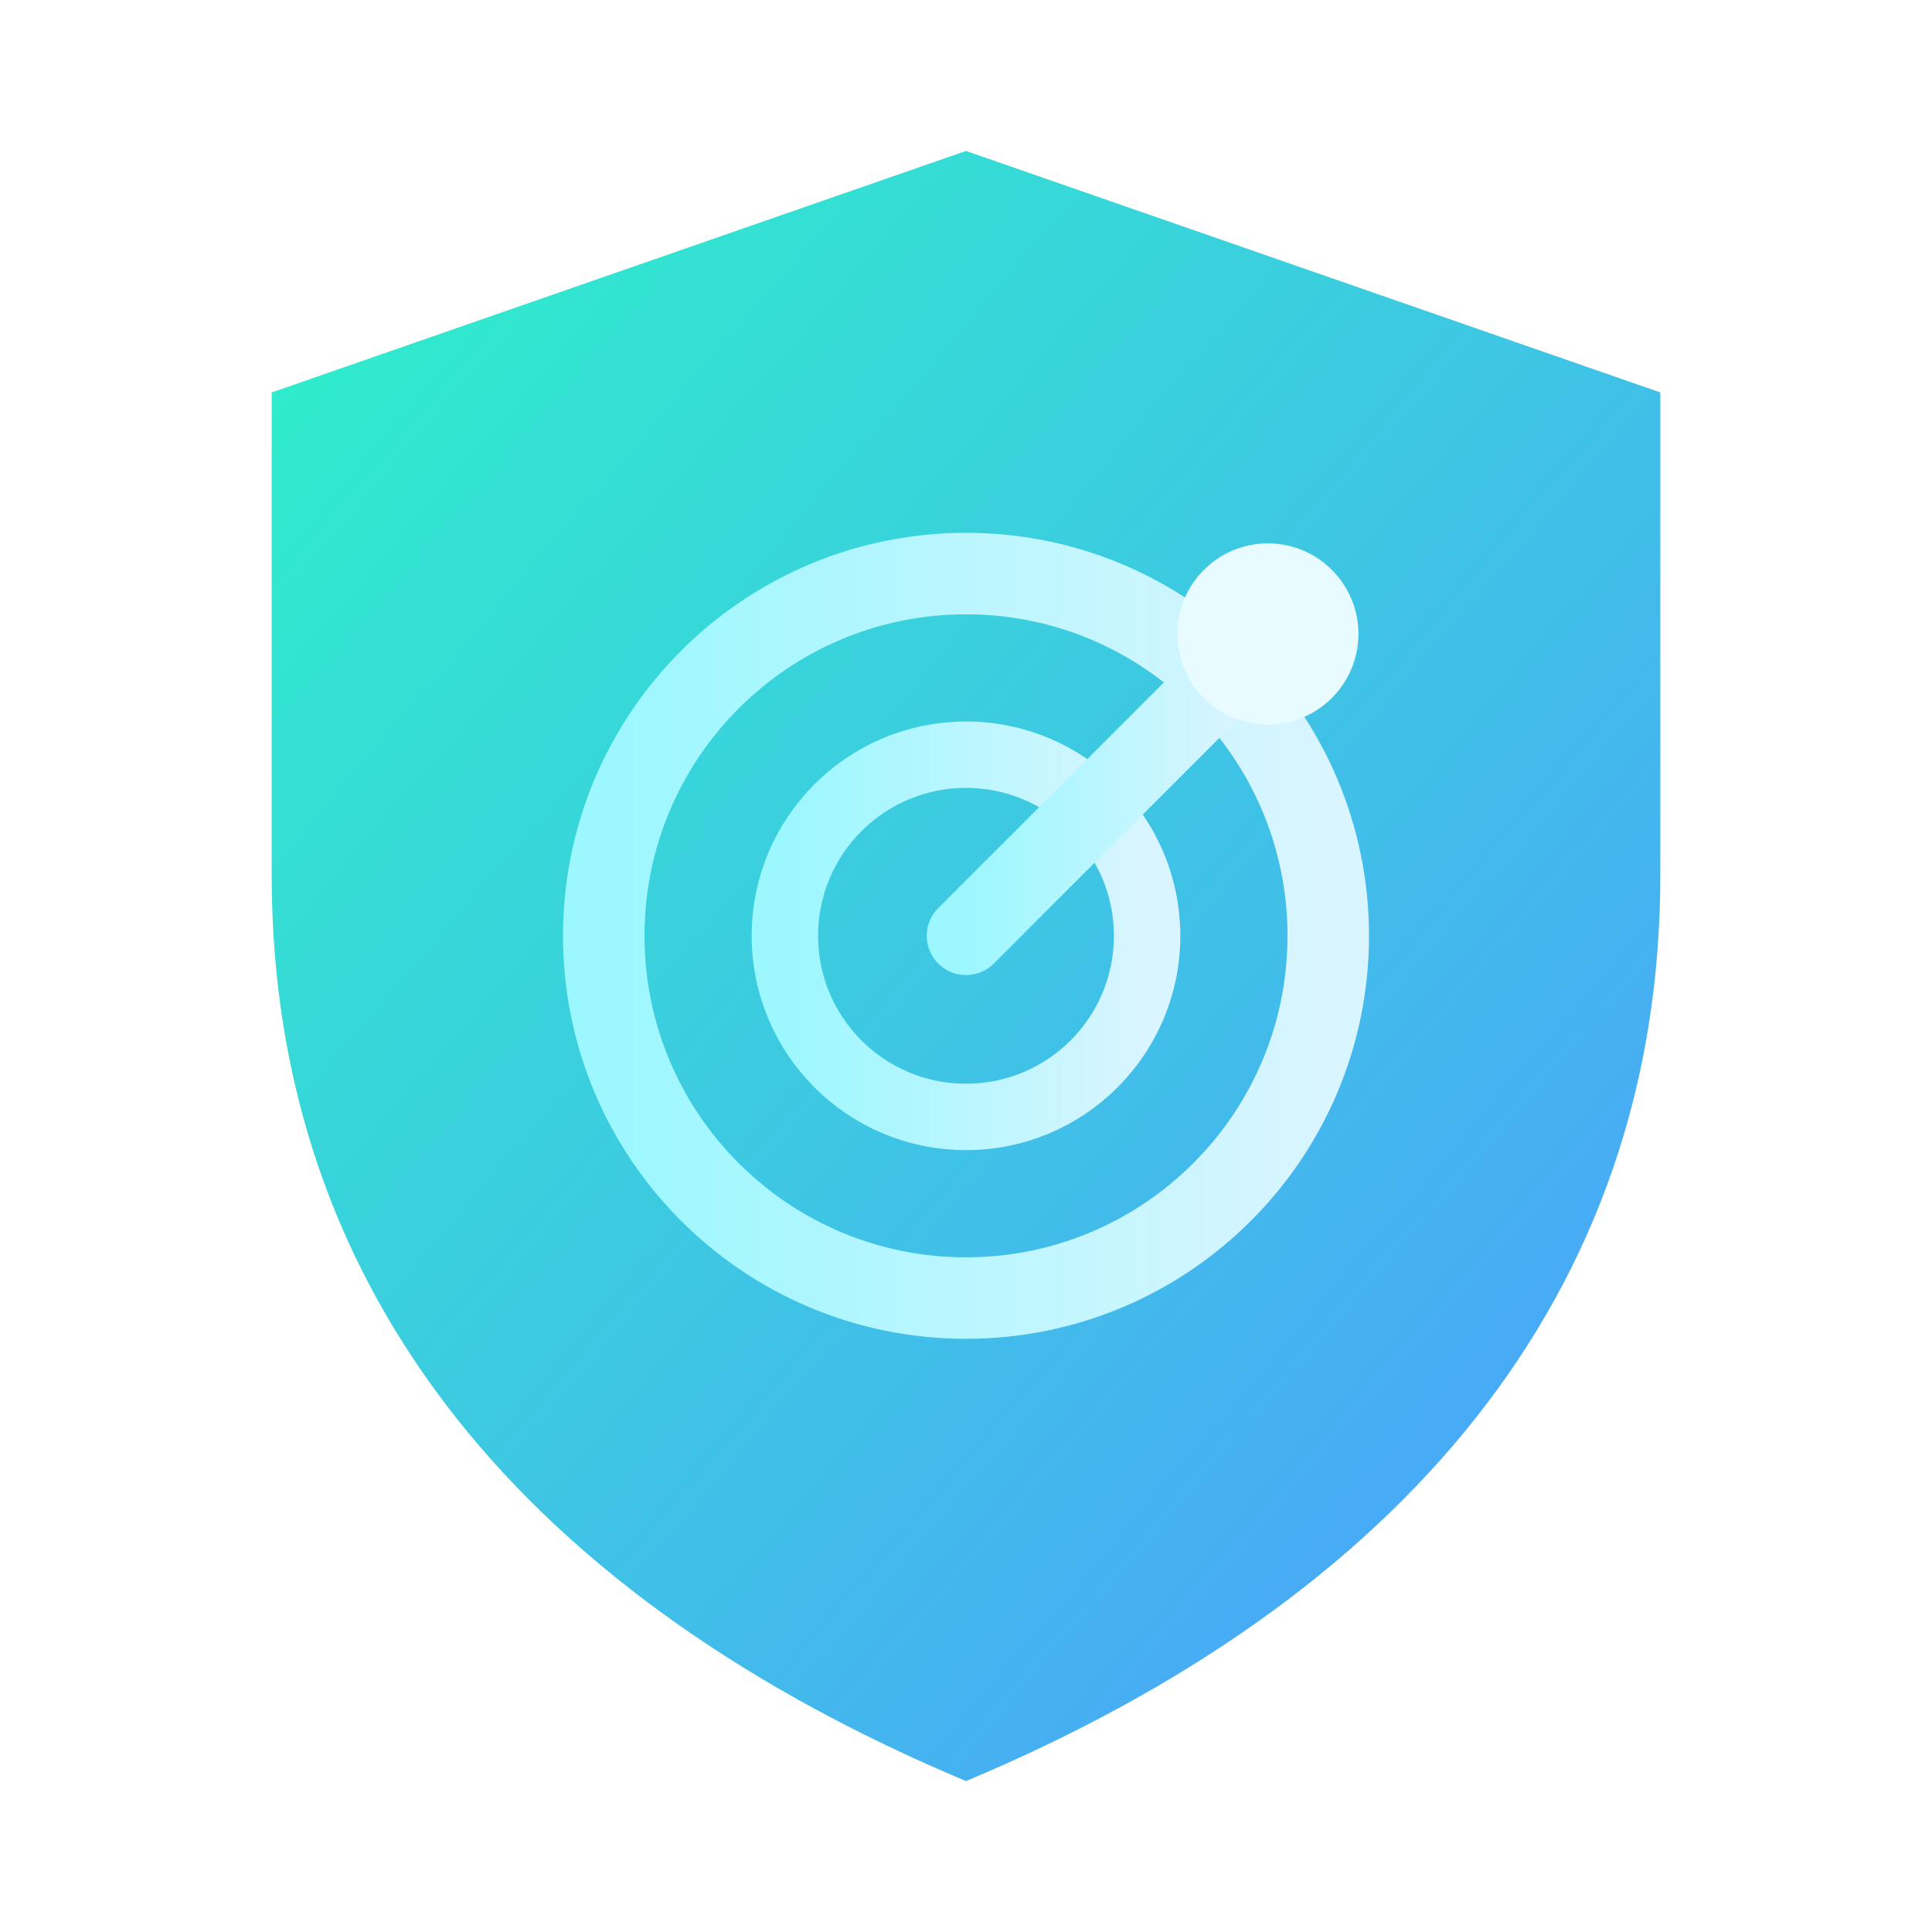
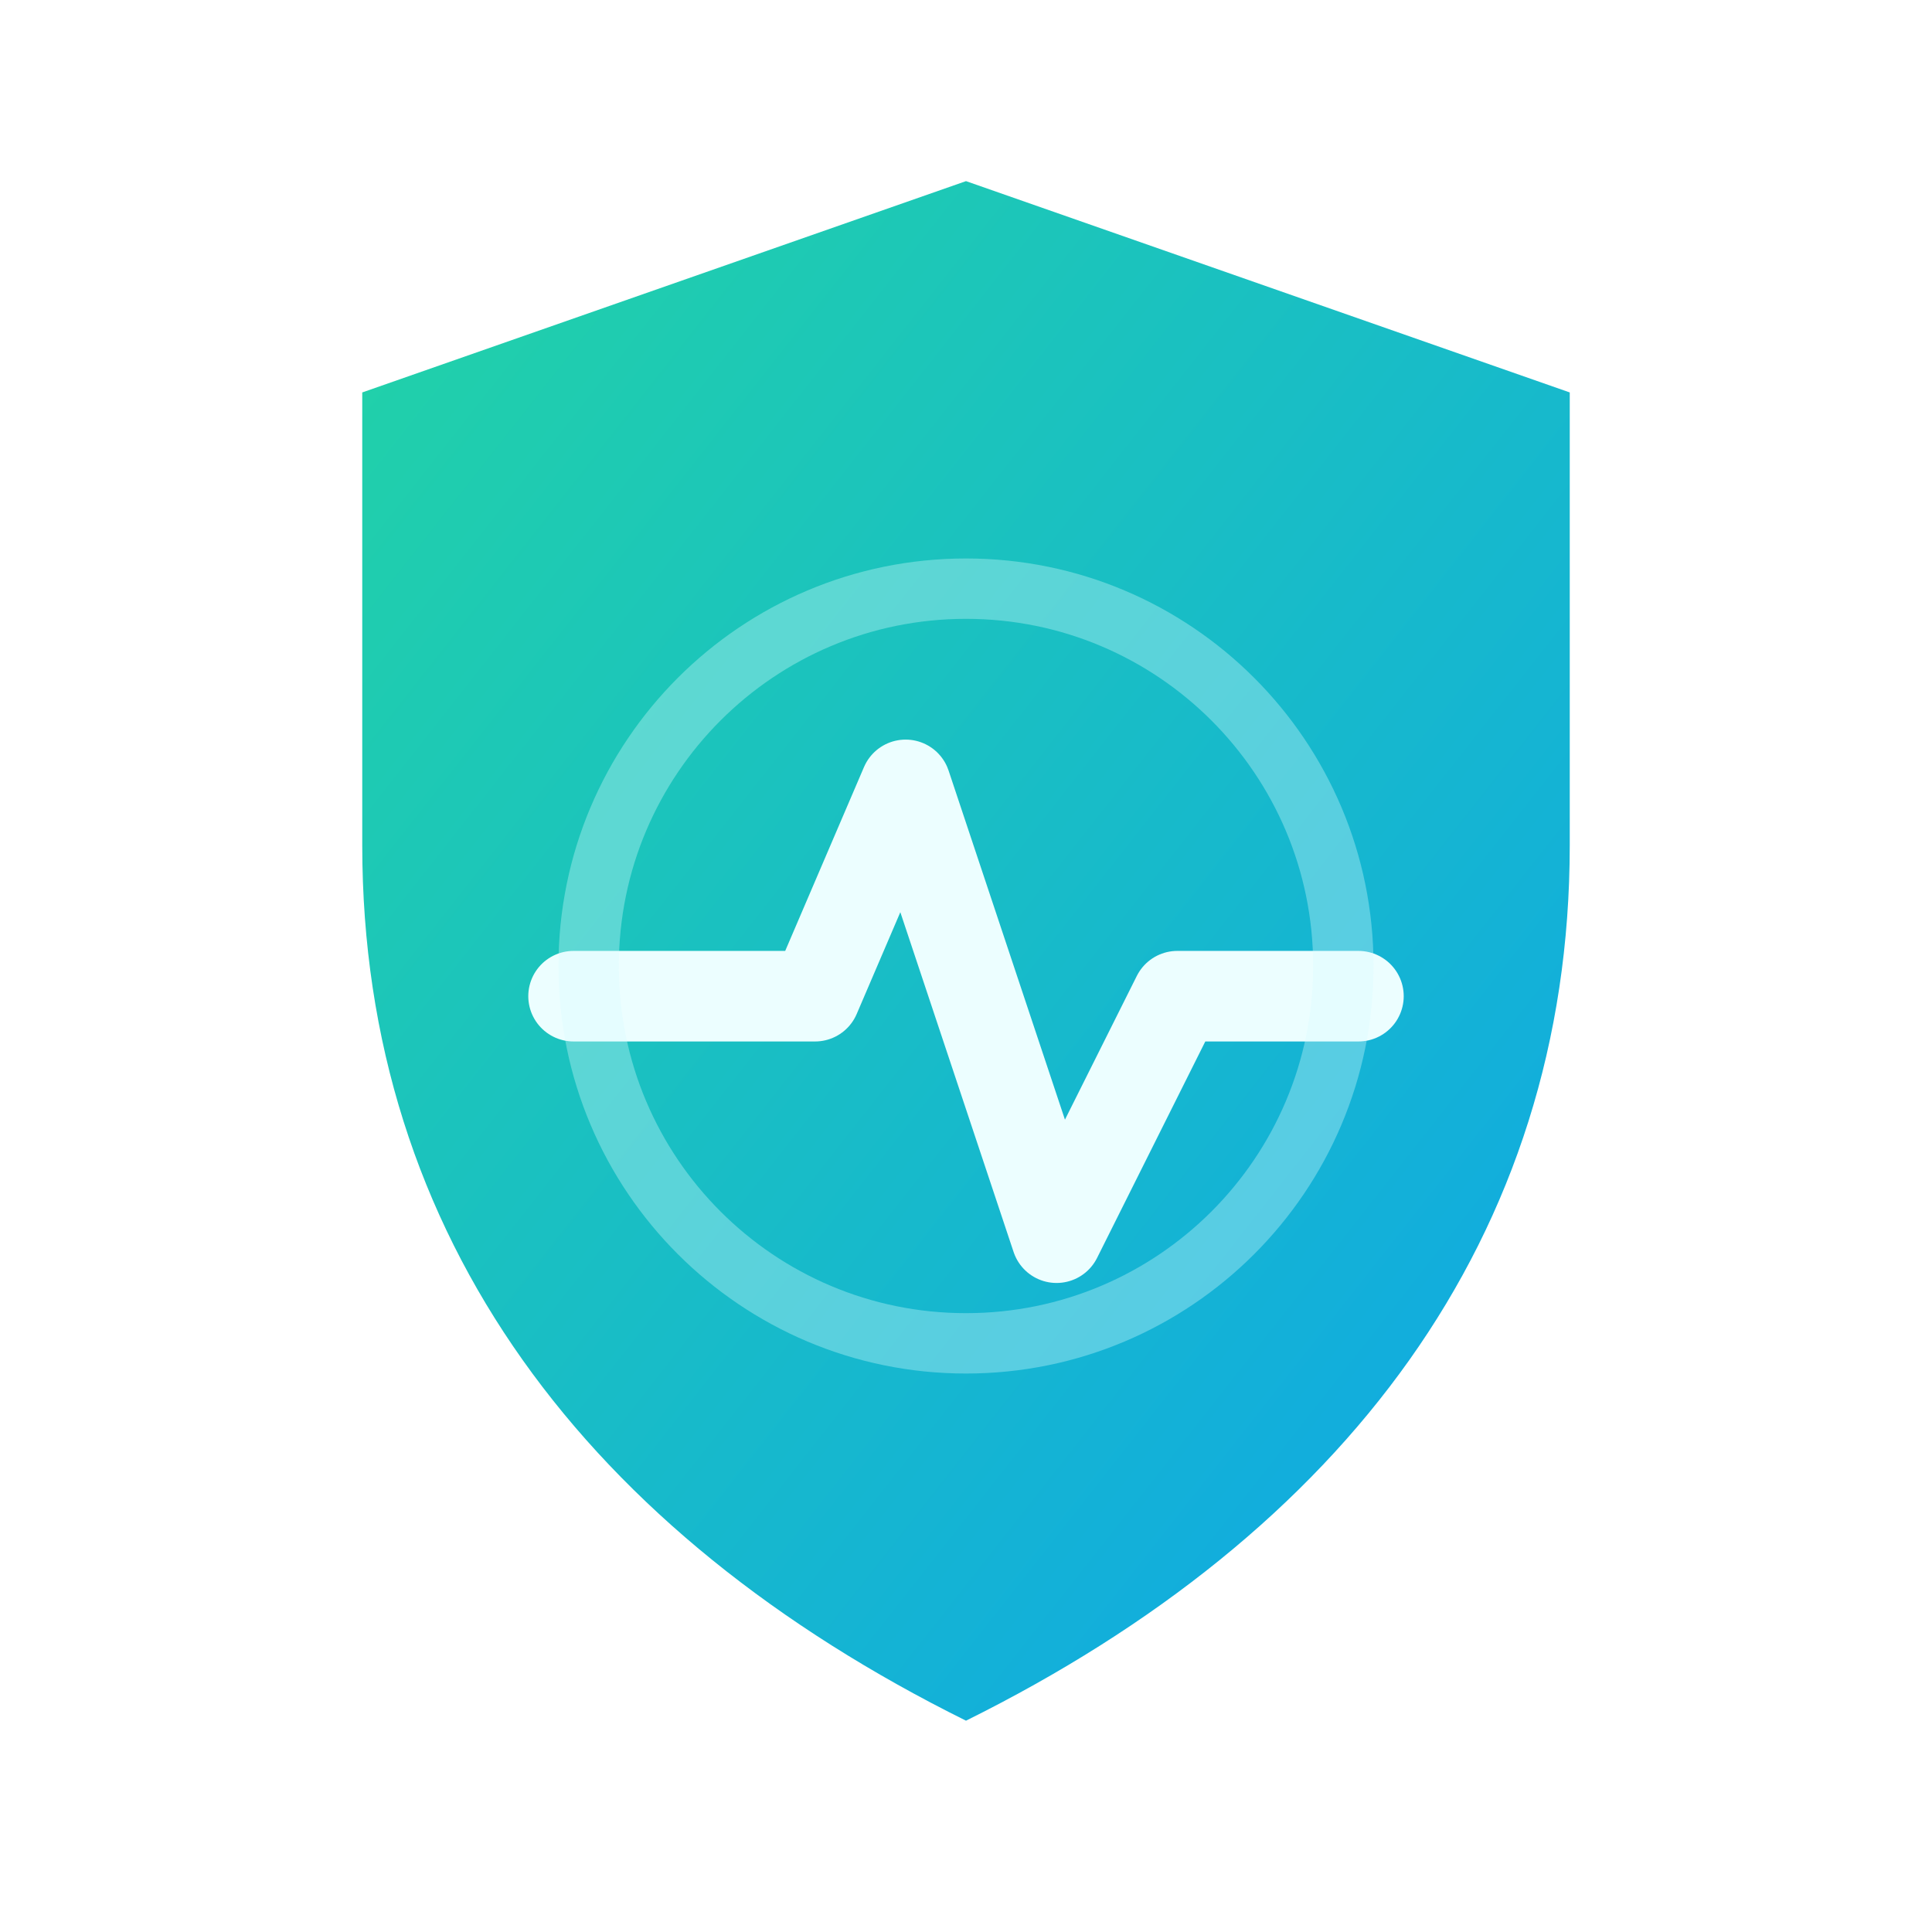
<svg xmlns="http://www.w3.org/2000/svg" viewBox="0 0 64 64" role="img" aria-label="vScanner shield icon">
  <defs>
    <linearGradient id="shield" x1="0" y1="0" x2="1" y2="1">
-       <stop offset="0%" stop-color="#2df2c8" />
-       <stop offset="100%" stop-color="#4e9bff" />
-     </linearGradient>
-     <linearGradient id="scan" x1="0" y1="0" x2="1" y2="0">
-       <stop offset="0%" stop-color="#9cf7ff" />
-       <stop offset="100%" stop-color="#d9f5ff" />
+       <stop offset="0%" stop-color="#22d3a6" />
+       <stop offset="100%" stop-color="#0ea5e9" />
    </linearGradient>
  </defs>
-   <path d="M32 5l23 8v16c0 14-8.7 24-23 30C17.7 53 9 43 9 29V13l23-8z" fill="url(#shield)" />
-   <circle cx="32" cy="31" r="12" fill="none" stroke="url(#scan)" stroke-width="2.7" />
-   <circle cx="32" cy="31" r="6" fill="none" stroke="url(#scan)" stroke-width="2.2" />
-   <path d="M32 31l9-9" stroke="url(#scan)" stroke-width="2.6" stroke-linecap="round" />
-   <circle cx="42" cy="21" r="3" fill="#e8fbff" />
+   <path d="M32 6l20 7v15c0 13-7.5 22.8-20 29-12.5-6.2-20-16-20-29V13l20-7z" fill="url(#shield)" />
+   <path d="M19 33h8l3-7 5 15 4-8h6" fill="none" stroke="#ecfeff" stroke-width="3" stroke-linecap="round" stroke-linejoin="round" />
+   <circle cx="32" cy="32" r="12.5" fill="none" stroke="#d8fbff" stroke-opacity="0.35" stroke-width="2" />
</svg>
